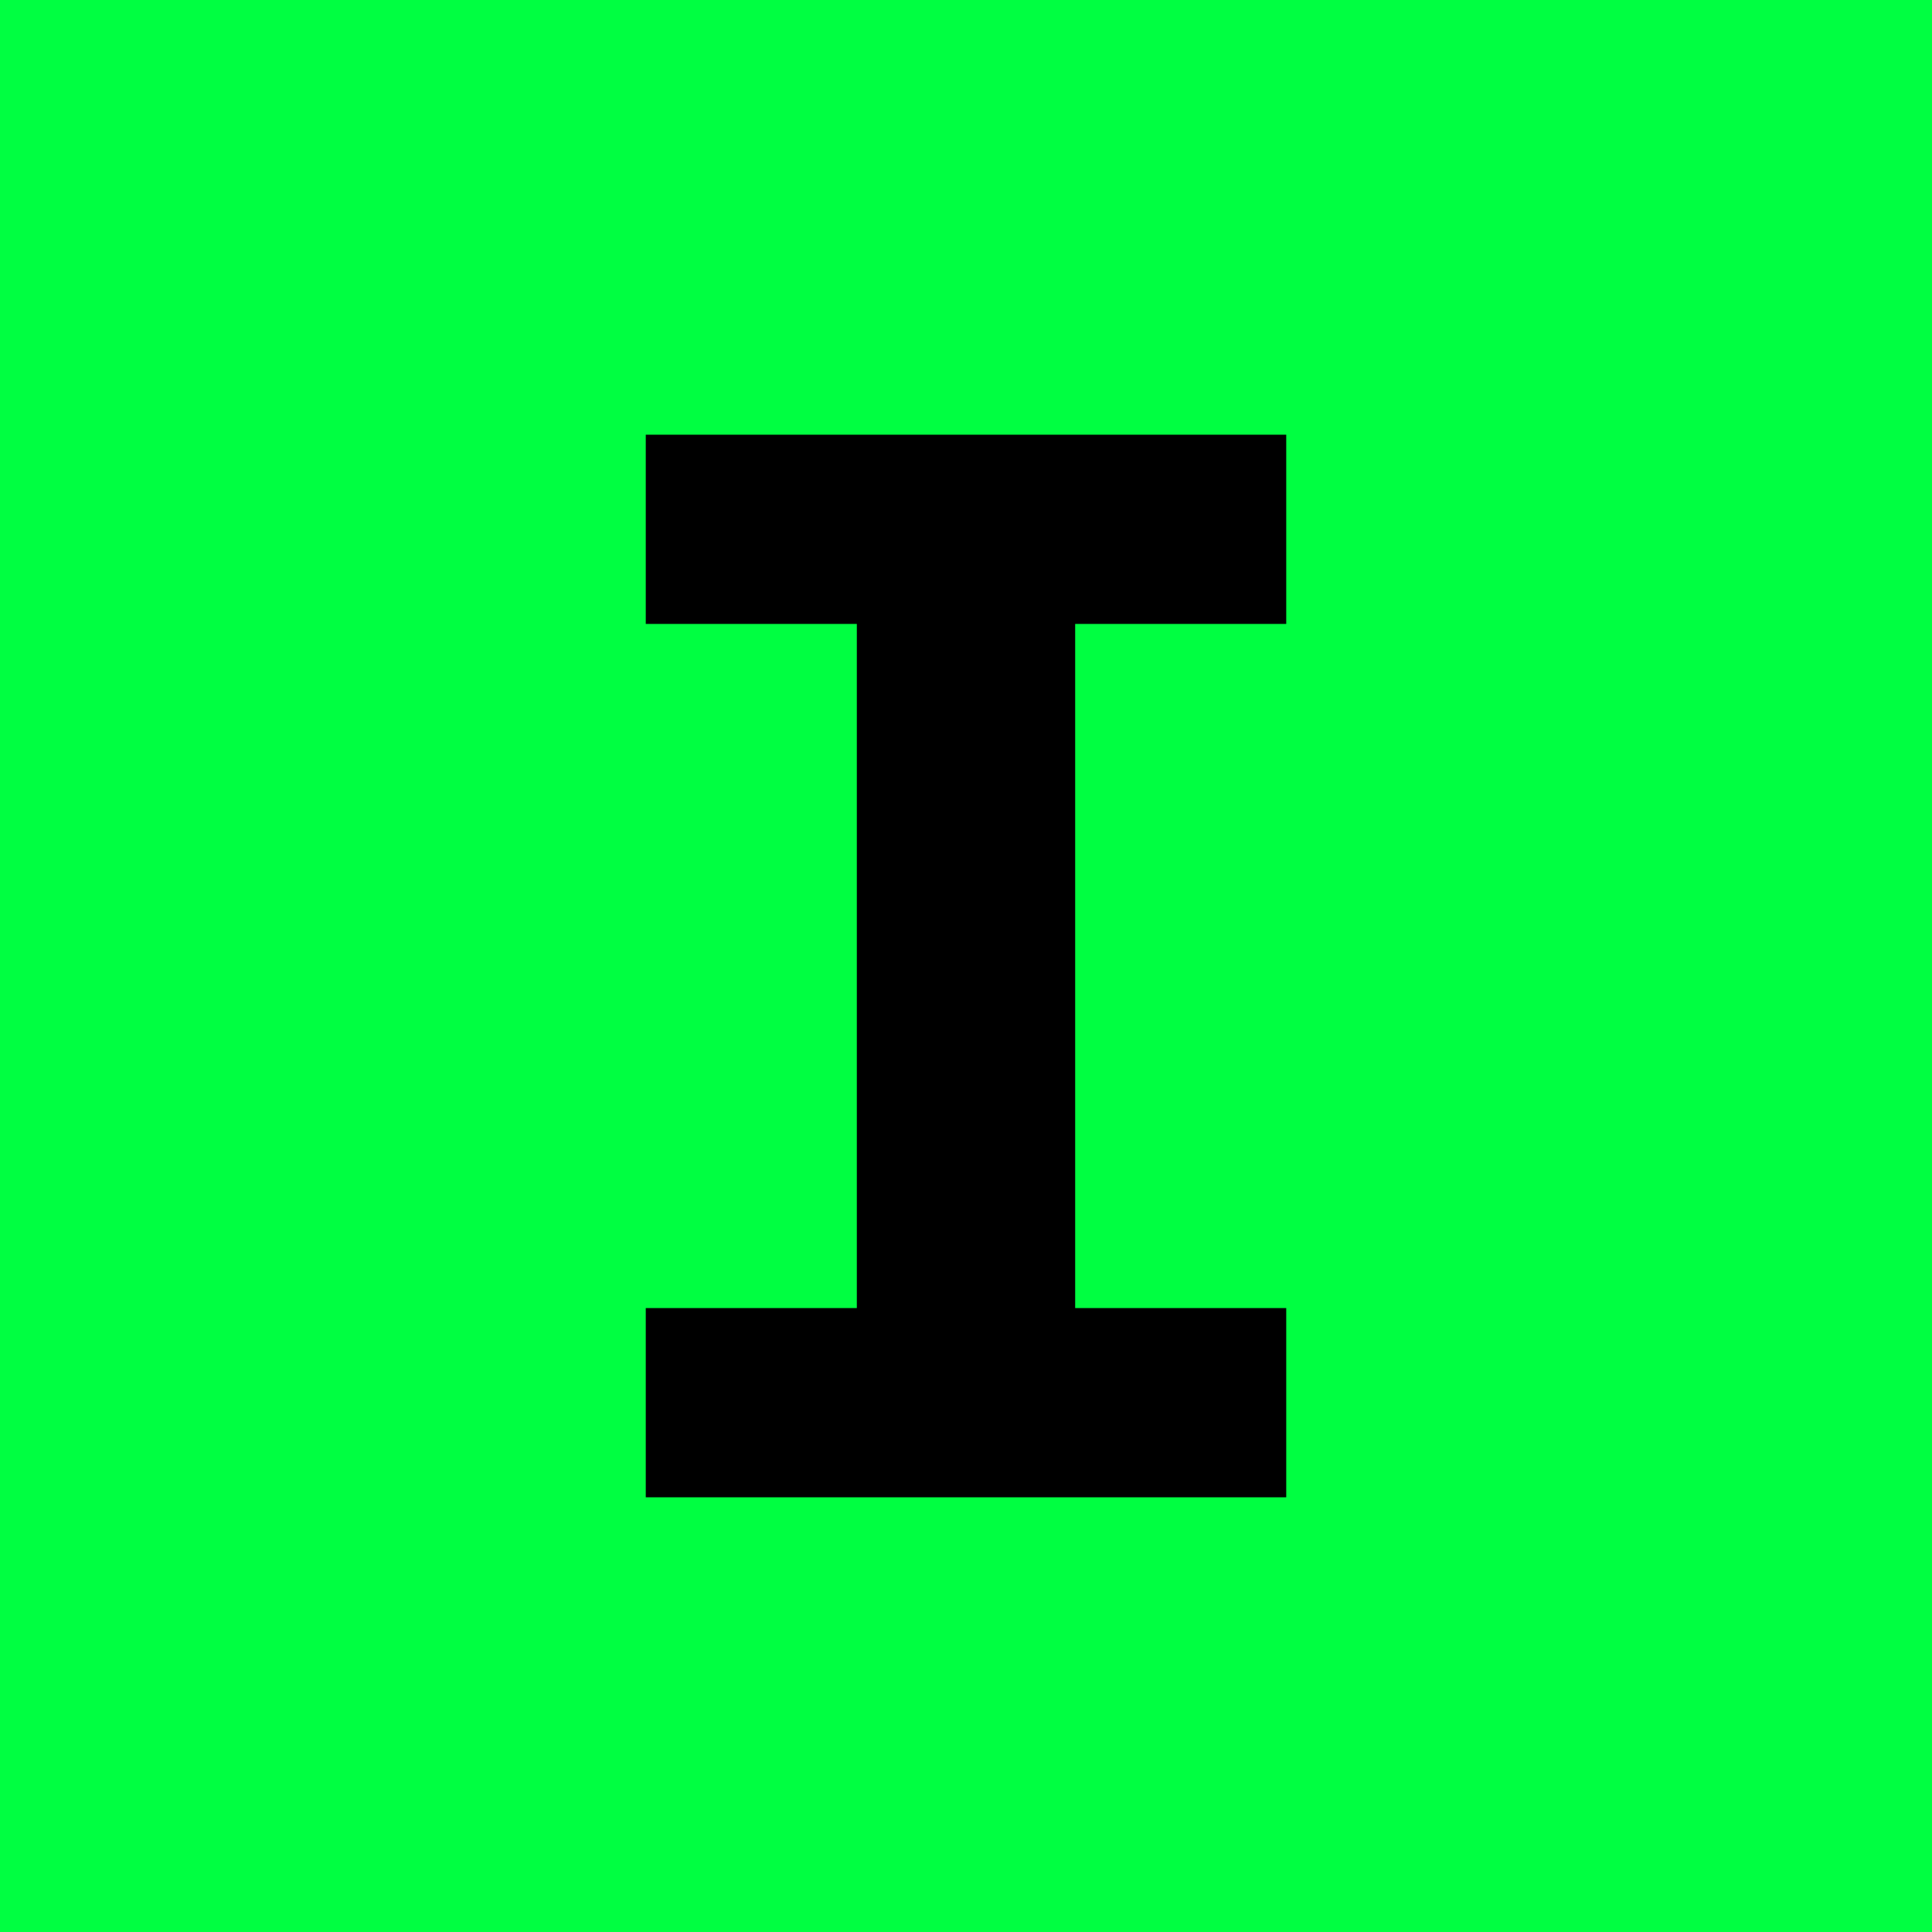
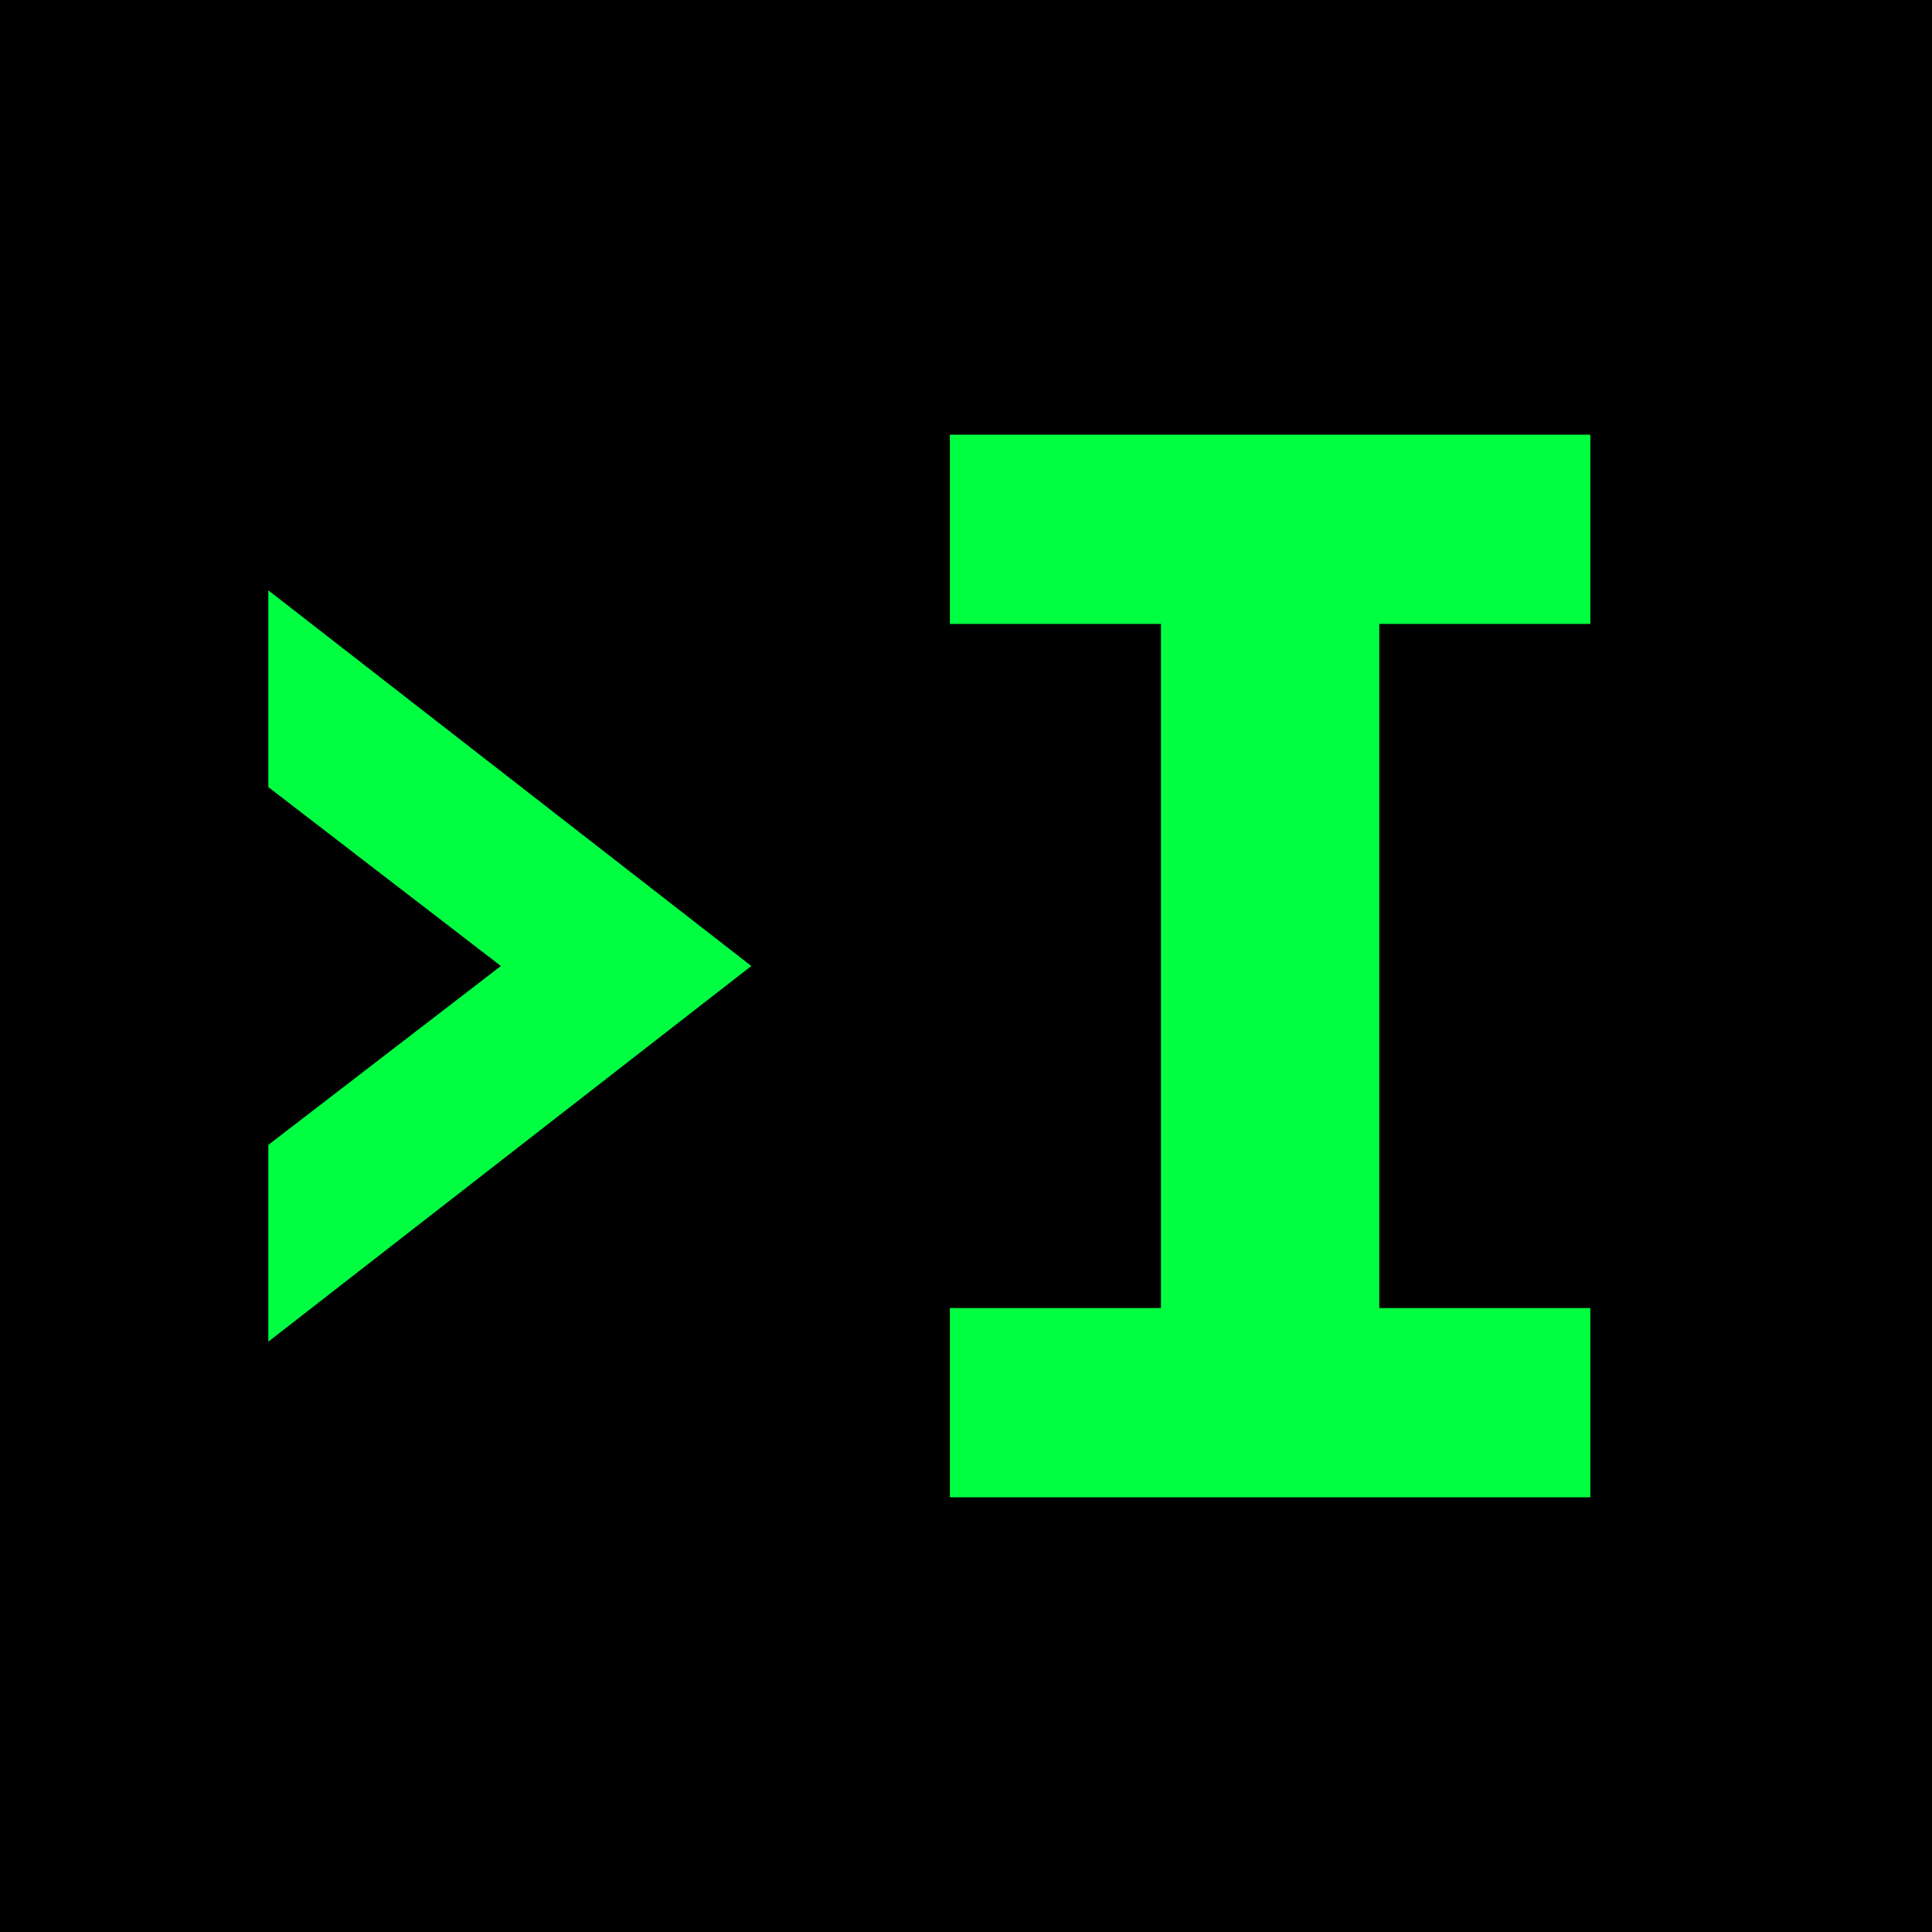
<svg xmlns="http://www.w3.org/2000/svg" viewBox="0 0 1080 1080">
-   <rect width="1080" height="1080" fill="#00FF41" />
-   <path d="M360.986 837.0V731.219H478.973V348.781H360.986V243H719.014V348.781H601.027V731.219H719.014V837.0Z" fill="#000" />
+   <rect width="1080" height="1080" fill="#000" />
+   <g transform="translate(170 0)">
+     <path d="M360.986 837.0V731.219H478.973V348.781H360.986V243H719.014V348.781H601.027V731.219H719.014V837.0Z" fill="#00FF41" />
+   </g>
+   <path d="M150 330 L420 540 L150 750 V640 L280 540 L150 440 Z" fill="#00FF41" />
</svg>
